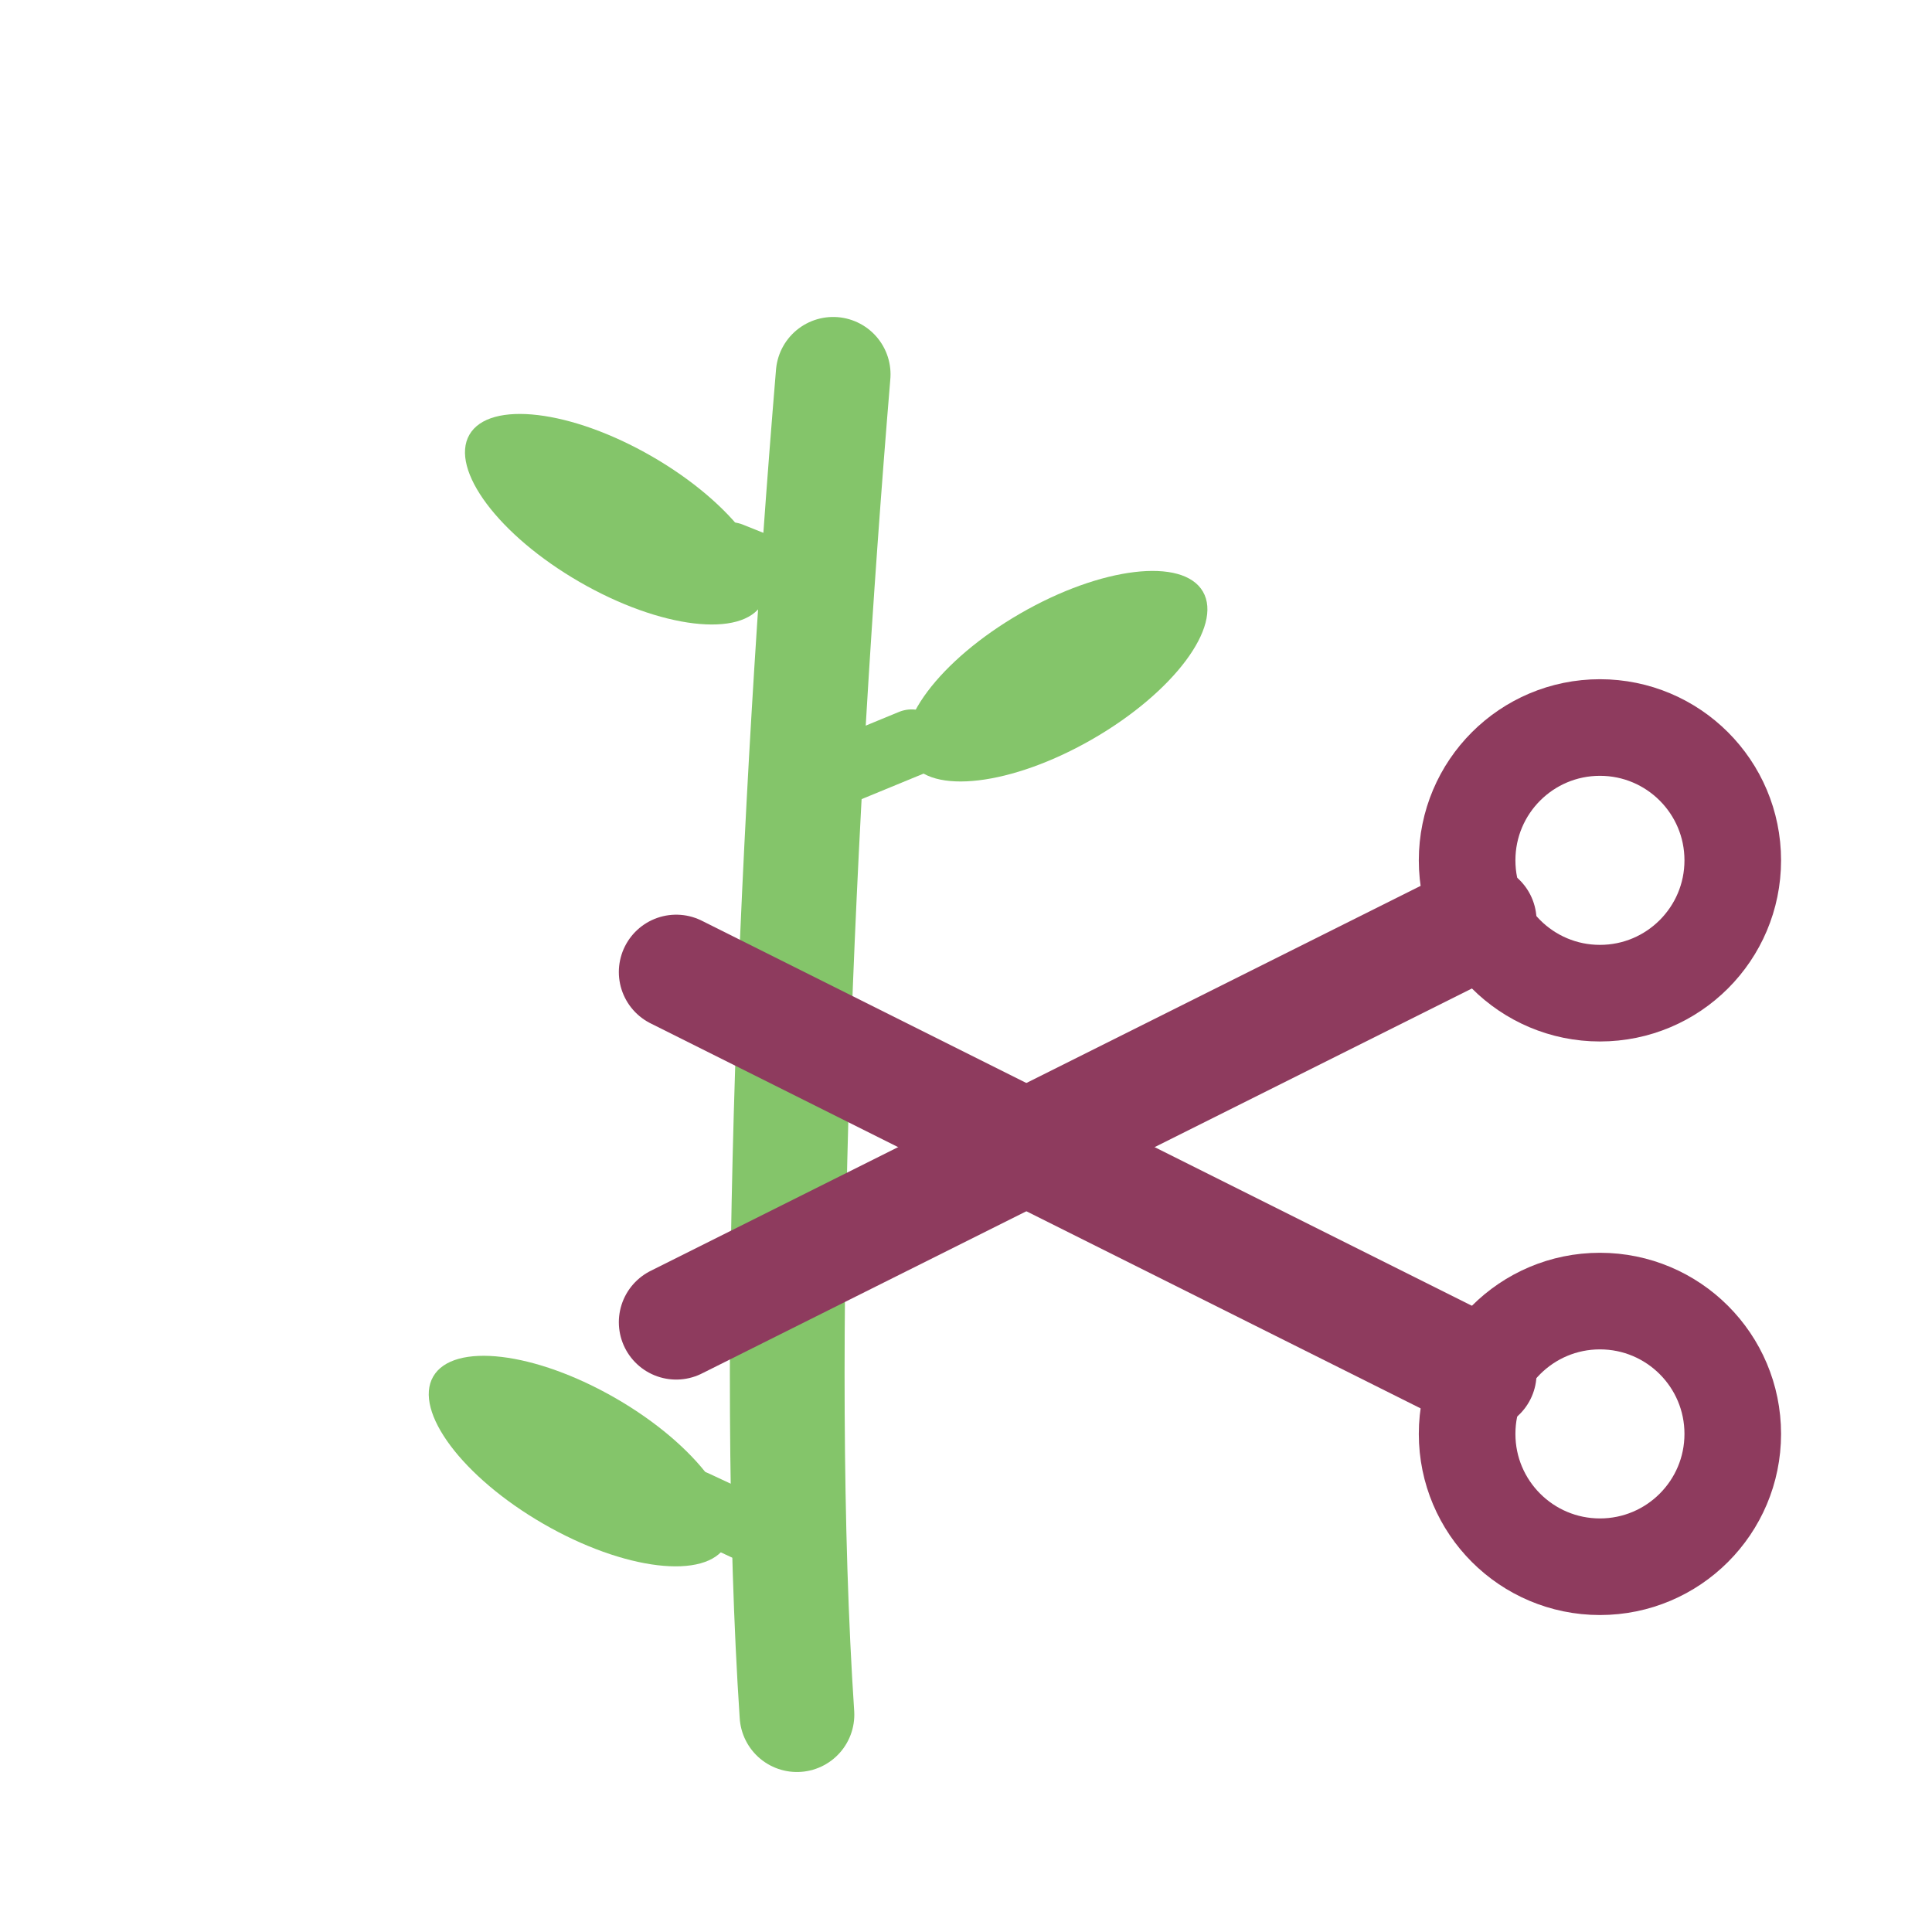
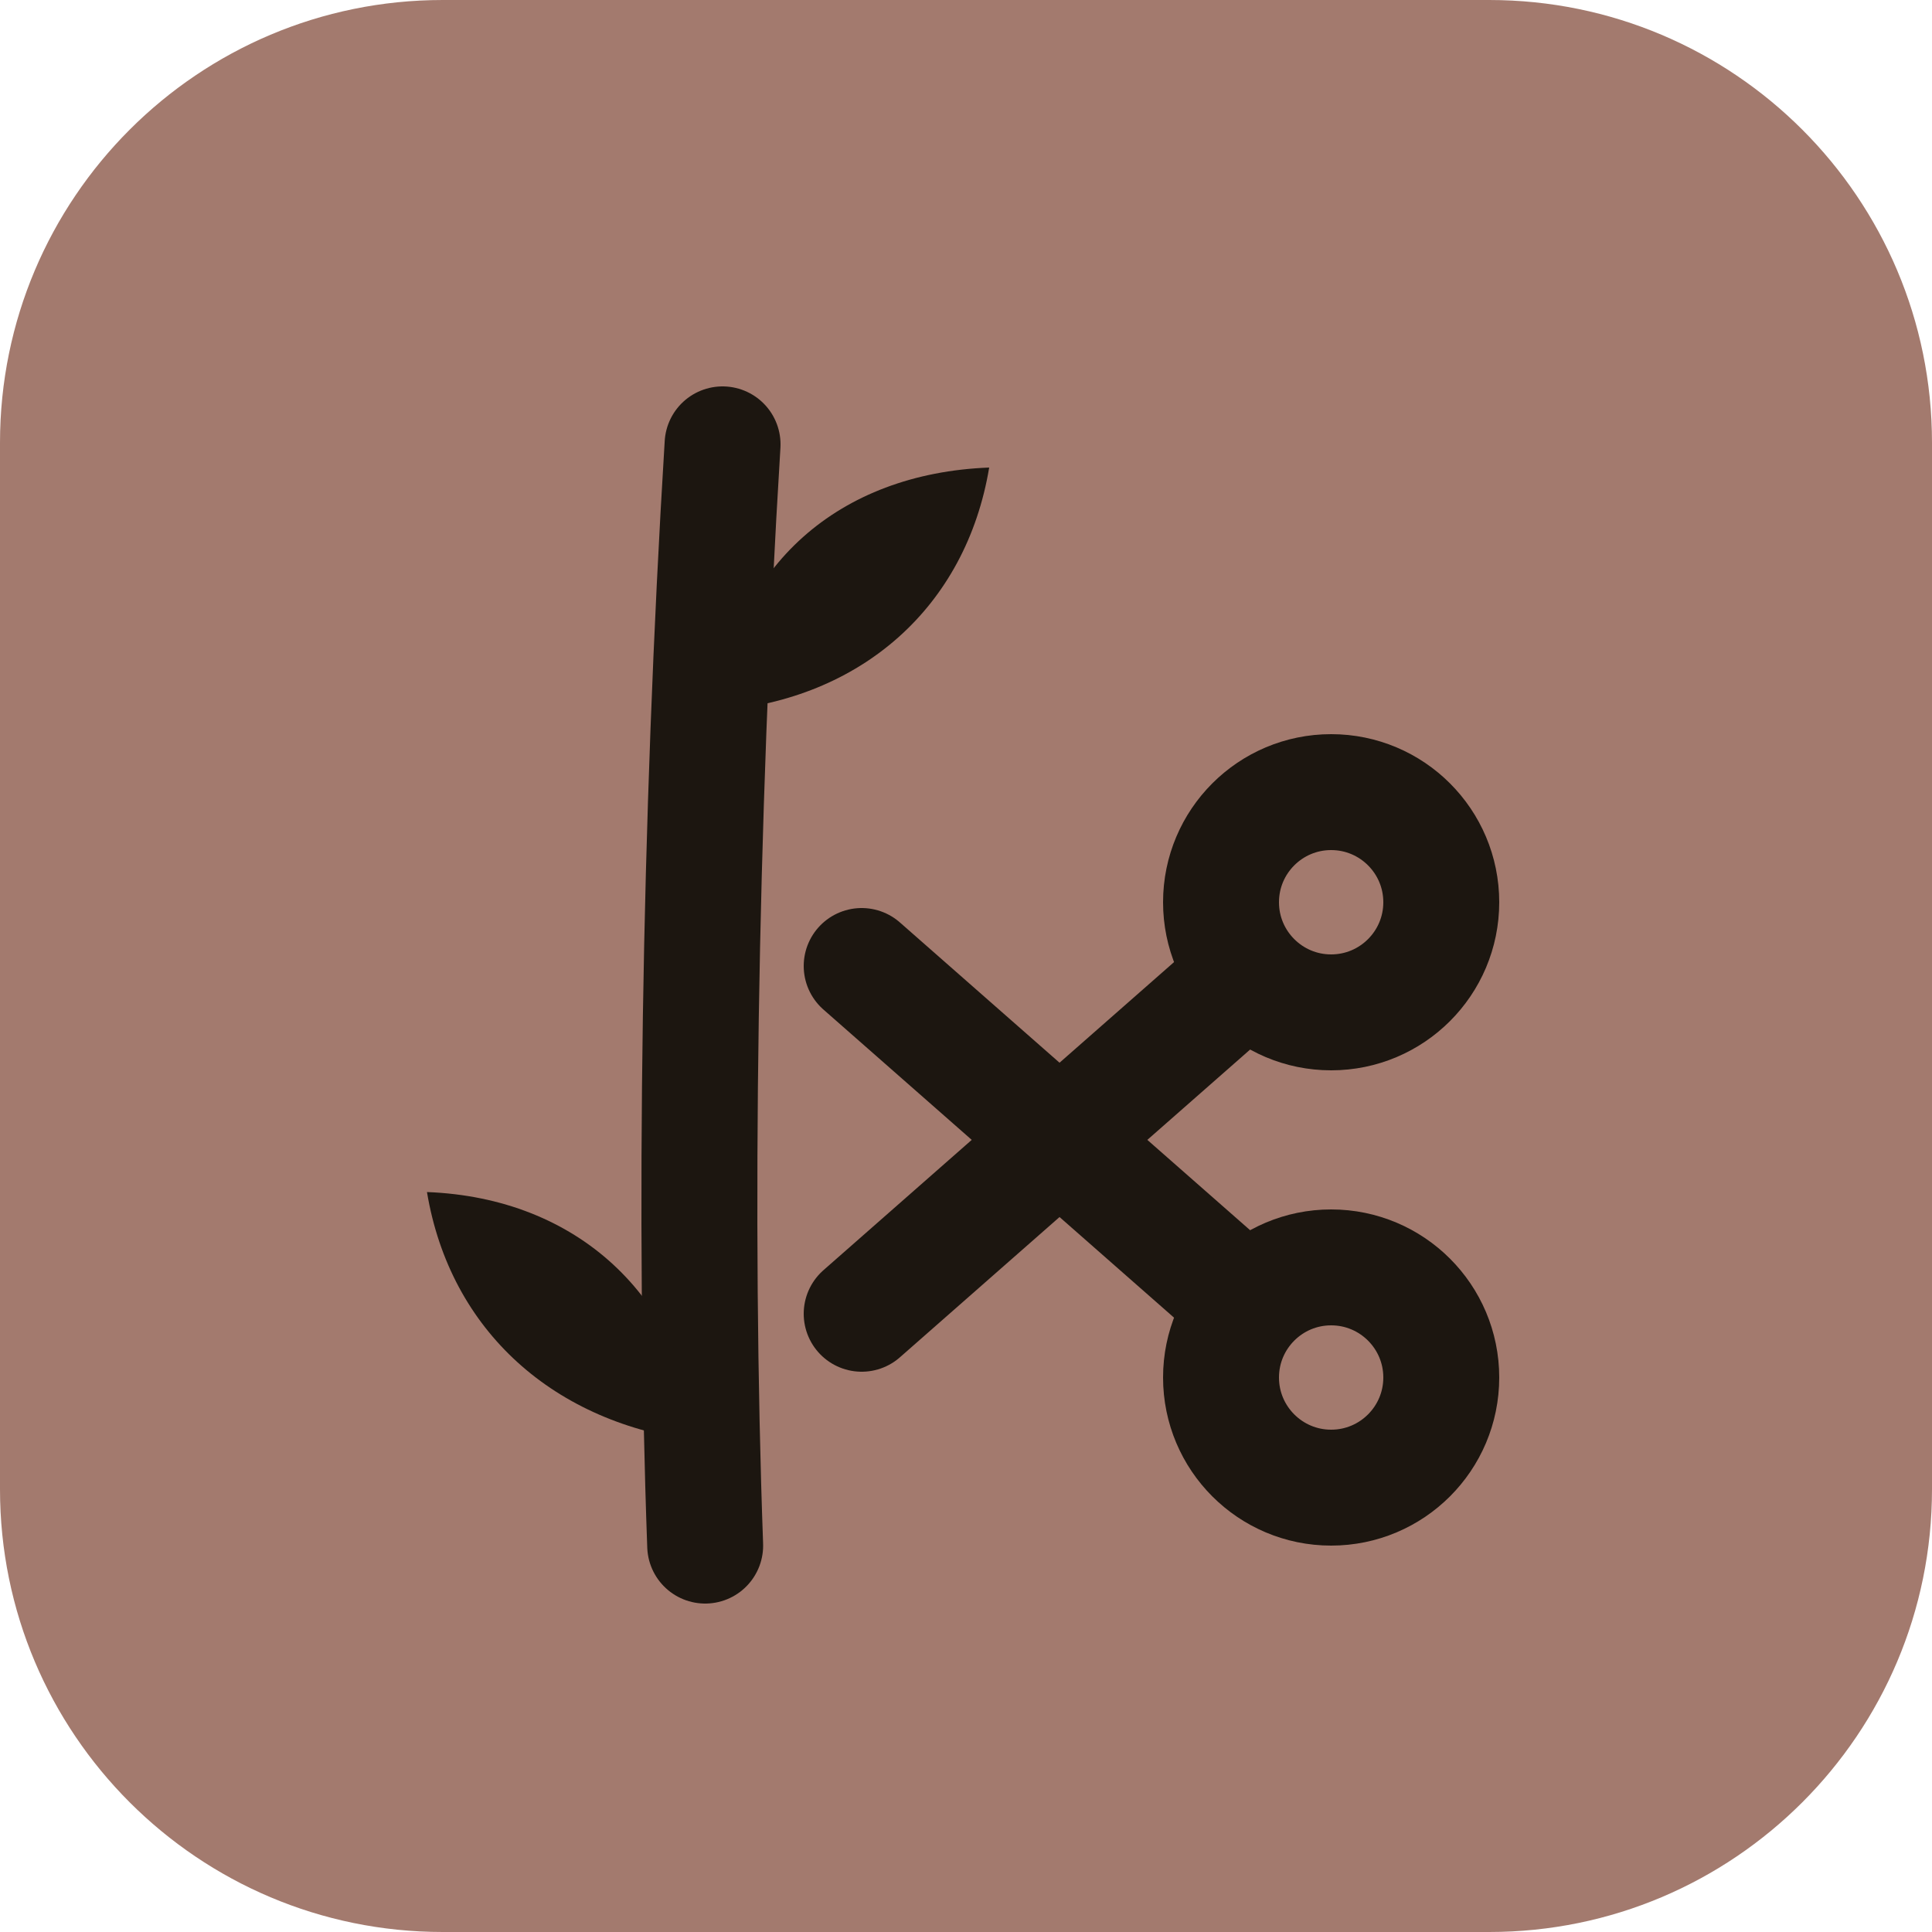
- <svg xmlns="http://www.w3.org/2000/svg" viewBox="0 0 32 32" role="img" aria-label="weeder">
-   <path d="M13.2 28.4 C12.8 22.4, 13.2 13.4, 13.8 6.2" fill="none" stroke="#84C56A" stroke-width="1.9" stroke-linecap="round" />
-   <path d="M13 25.6 L11.5 24.9" fill="none" stroke="#84C56A" stroke-width="1.1" stroke-linecap="round" />
-   <path d="M13.4 13 L15.1 12.3" fill="none" stroke="#84C56A" stroke-width="1.1" stroke-linecap="round" />
-   <path d="M13.6 9.8 L12.1 9.2" fill="none" stroke="#84C56A" stroke-width="1.1" stroke-linecap="round" />
-   <ellipse cx="9.6" cy="24.2" rx="2.8" ry="1.2" transform="rotate(30 9.6 24.2)" fill="#84C56A" />
-   <ellipse cx="17.5" cy="11.2" rx="2.8" ry="1.2" transform="rotate(-30 17.5 11.2)" fill="#84C56A" />
-   <ellipse cx="10.2" cy="8.6" rx="2.8" ry="1.2" transform="rotate(30 10.2 8.6)" fill="#84C56A" />
-   <path d="M11.2 16.1 L24.5 22.75" fill="none" stroke="#8E3B5E" stroke-width="1.9" stroke-linecap="round" />
-   <path d="M11.2 21.9 L24.5 15.25" fill="none" stroke="#8E3B5E" stroke-width="1.9" stroke-linecap="round" />
-   <circle cx="26.5" cy="23.75" r="2.2" fill="none" stroke="#8E3B5E" stroke-width="1.6" />
-   <circle cx="26.5" cy="14.25" r="2.2" fill="none" stroke="#8E3B5E" stroke-width="1.6" />
+ <svg xmlns="http://www.w3.org/2000/svg" viewBox="0 0 24 24" stroke-linecap="round" stroke-linejoin="round" role="img" aria-label="weeder">
+   <rect width="24" height="24" rx="5.5" fill="#A37A6E" />
+   <g transform="translate(3.36 3.36) scale(0.72)" fill="none">
+     <path d="M7.5 22 C7.3 16.5 7.4 9.5 7.8 3" stroke="#1C1610" stroke-width="2" />
+     <path d="M7.4 20.2 C4.9 19.9 3.1 18.3 2.7 15.9 C5.3 16 7.1 17.7 7.4 20.2 Z" fill="#1C1610" />
+     <path d="M7.7 7.6 C10.2 7.4 12 5.8 12.4 3.4 C9.8 3.5 8 5.1 7.7 7.6 Z" fill="#1C1610" />
+     <path d="M10.2 12 L16.8 17.8 M10.2 18 L16.8 12.2" stroke="#1C1610" stroke-width="2" />
+     <circle cx="18.3" cy="19.1" r="1.9" stroke="#1C1610" stroke-width="2" />
+     <circle cx="18.3" cy="10.9" r="1.9" stroke="#1C1610" stroke-width="2" />
+   </g>
</svg>
